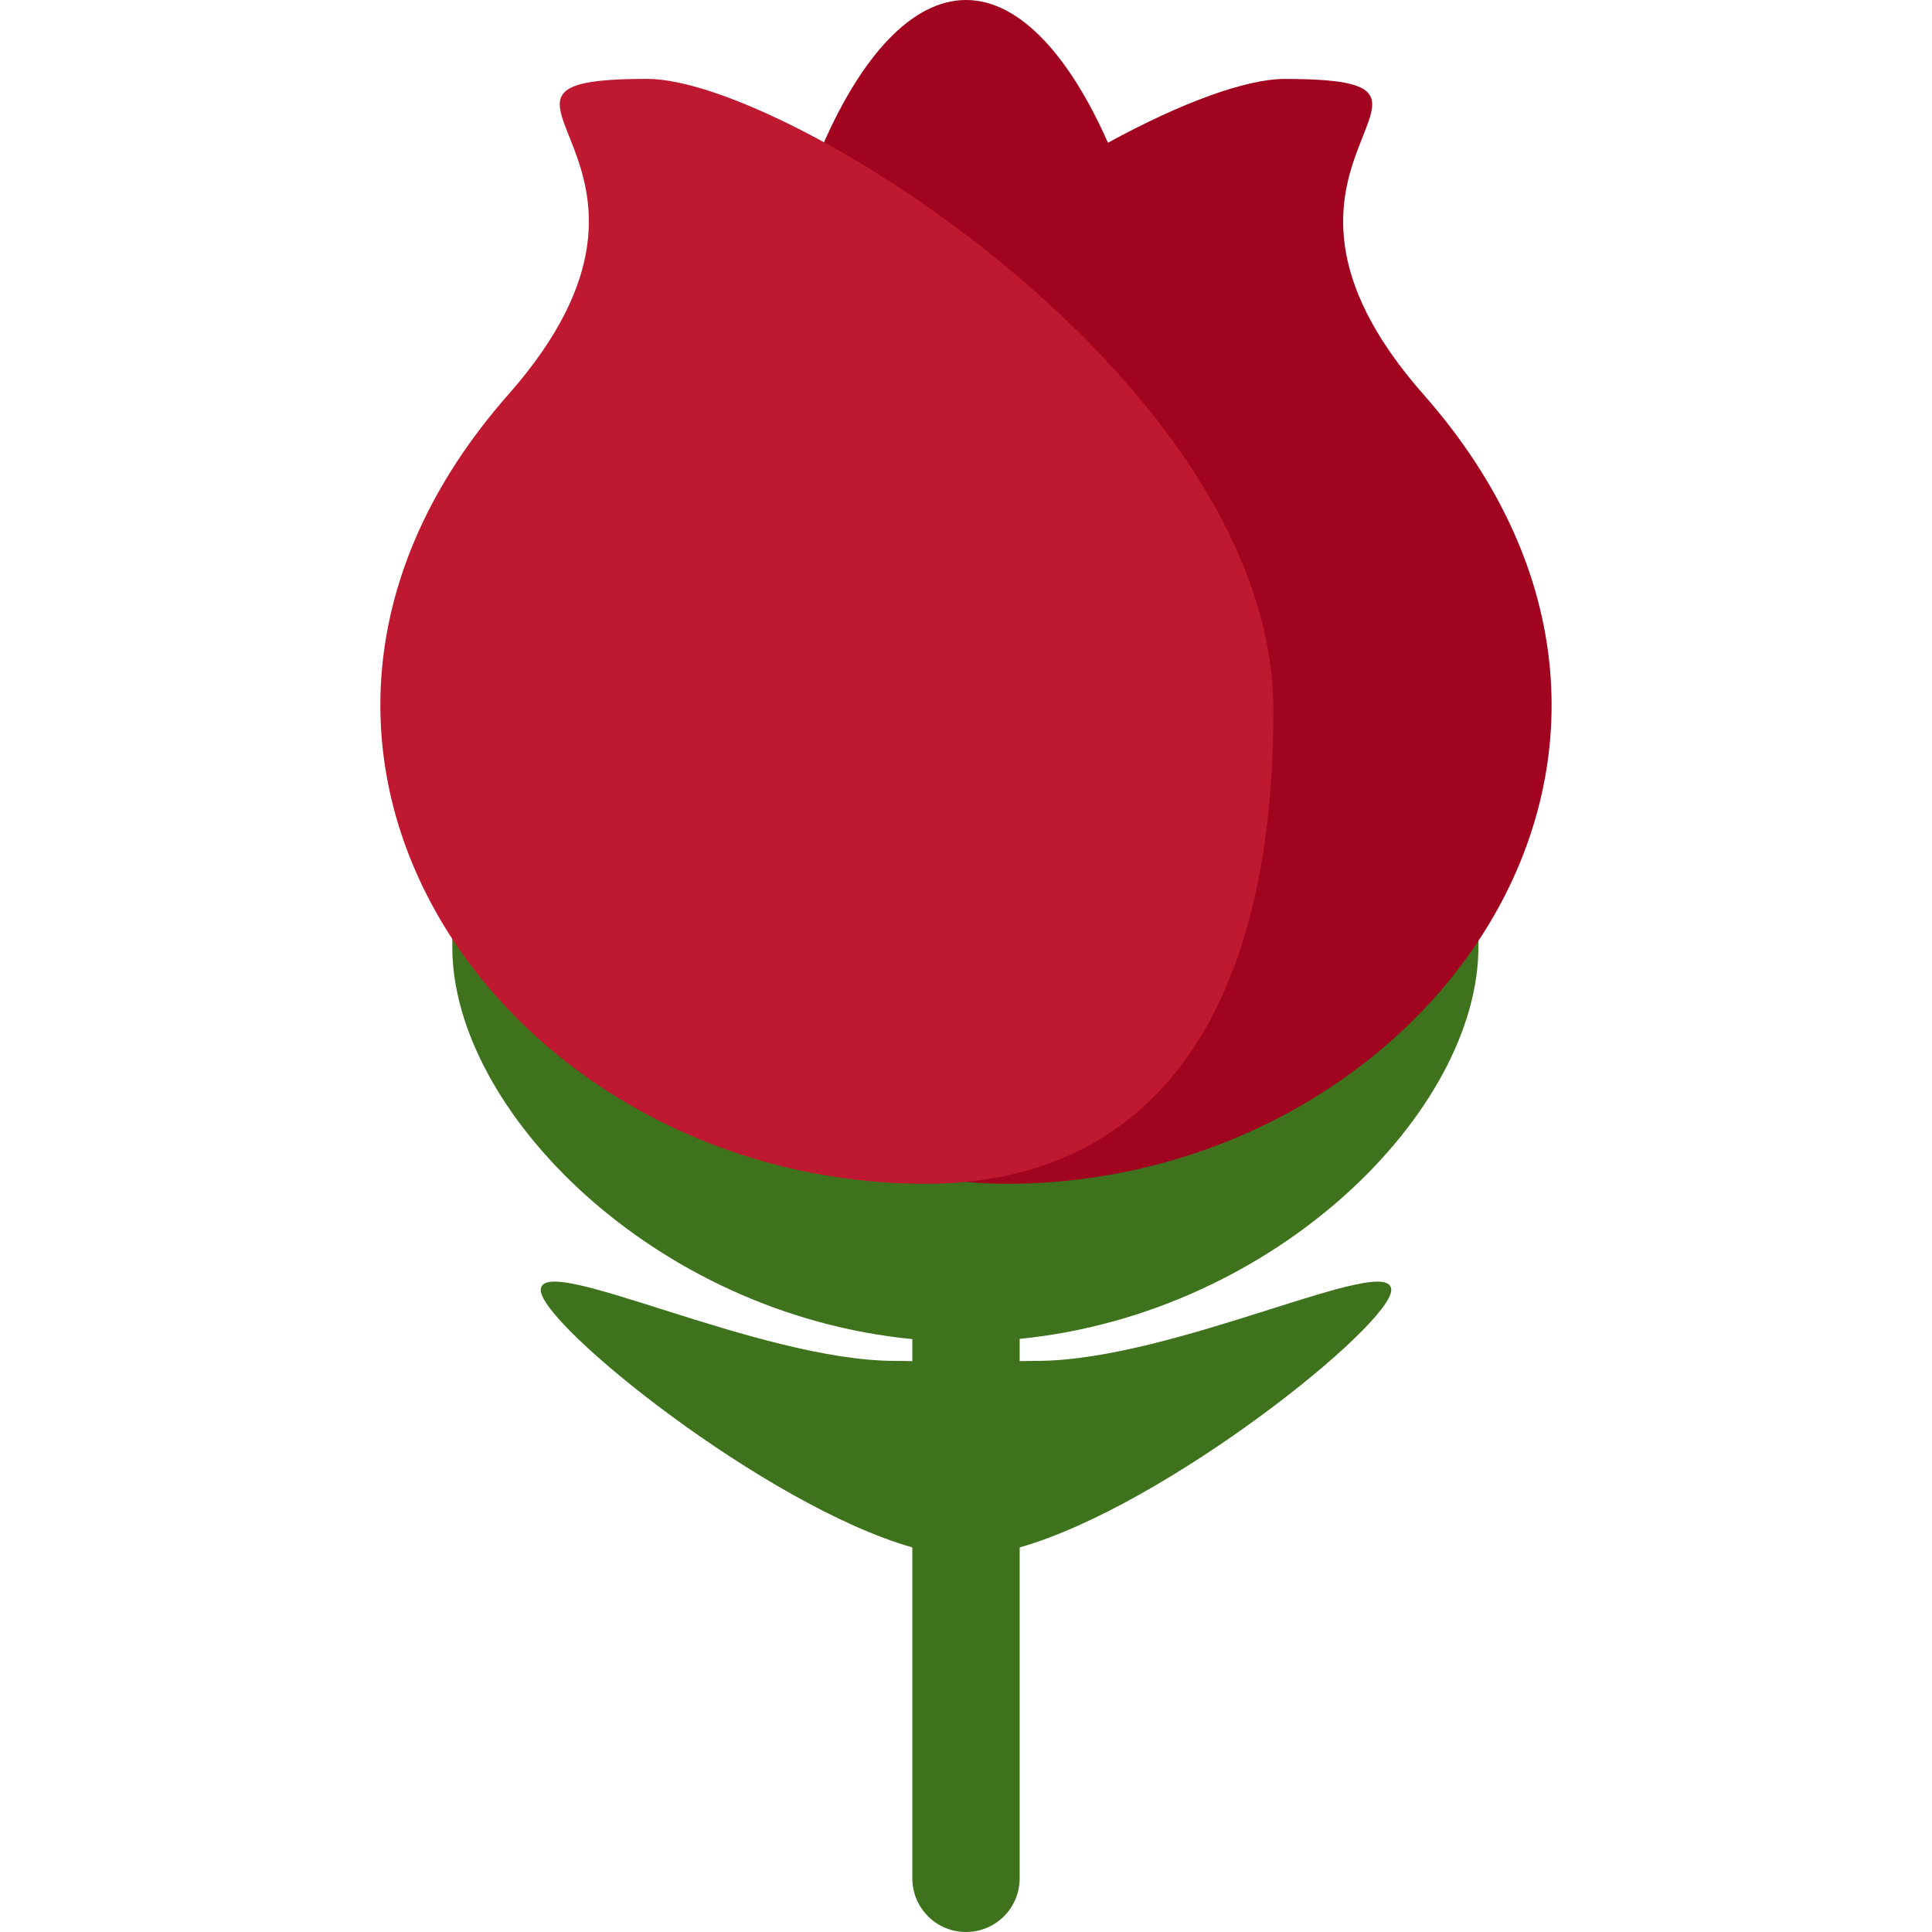
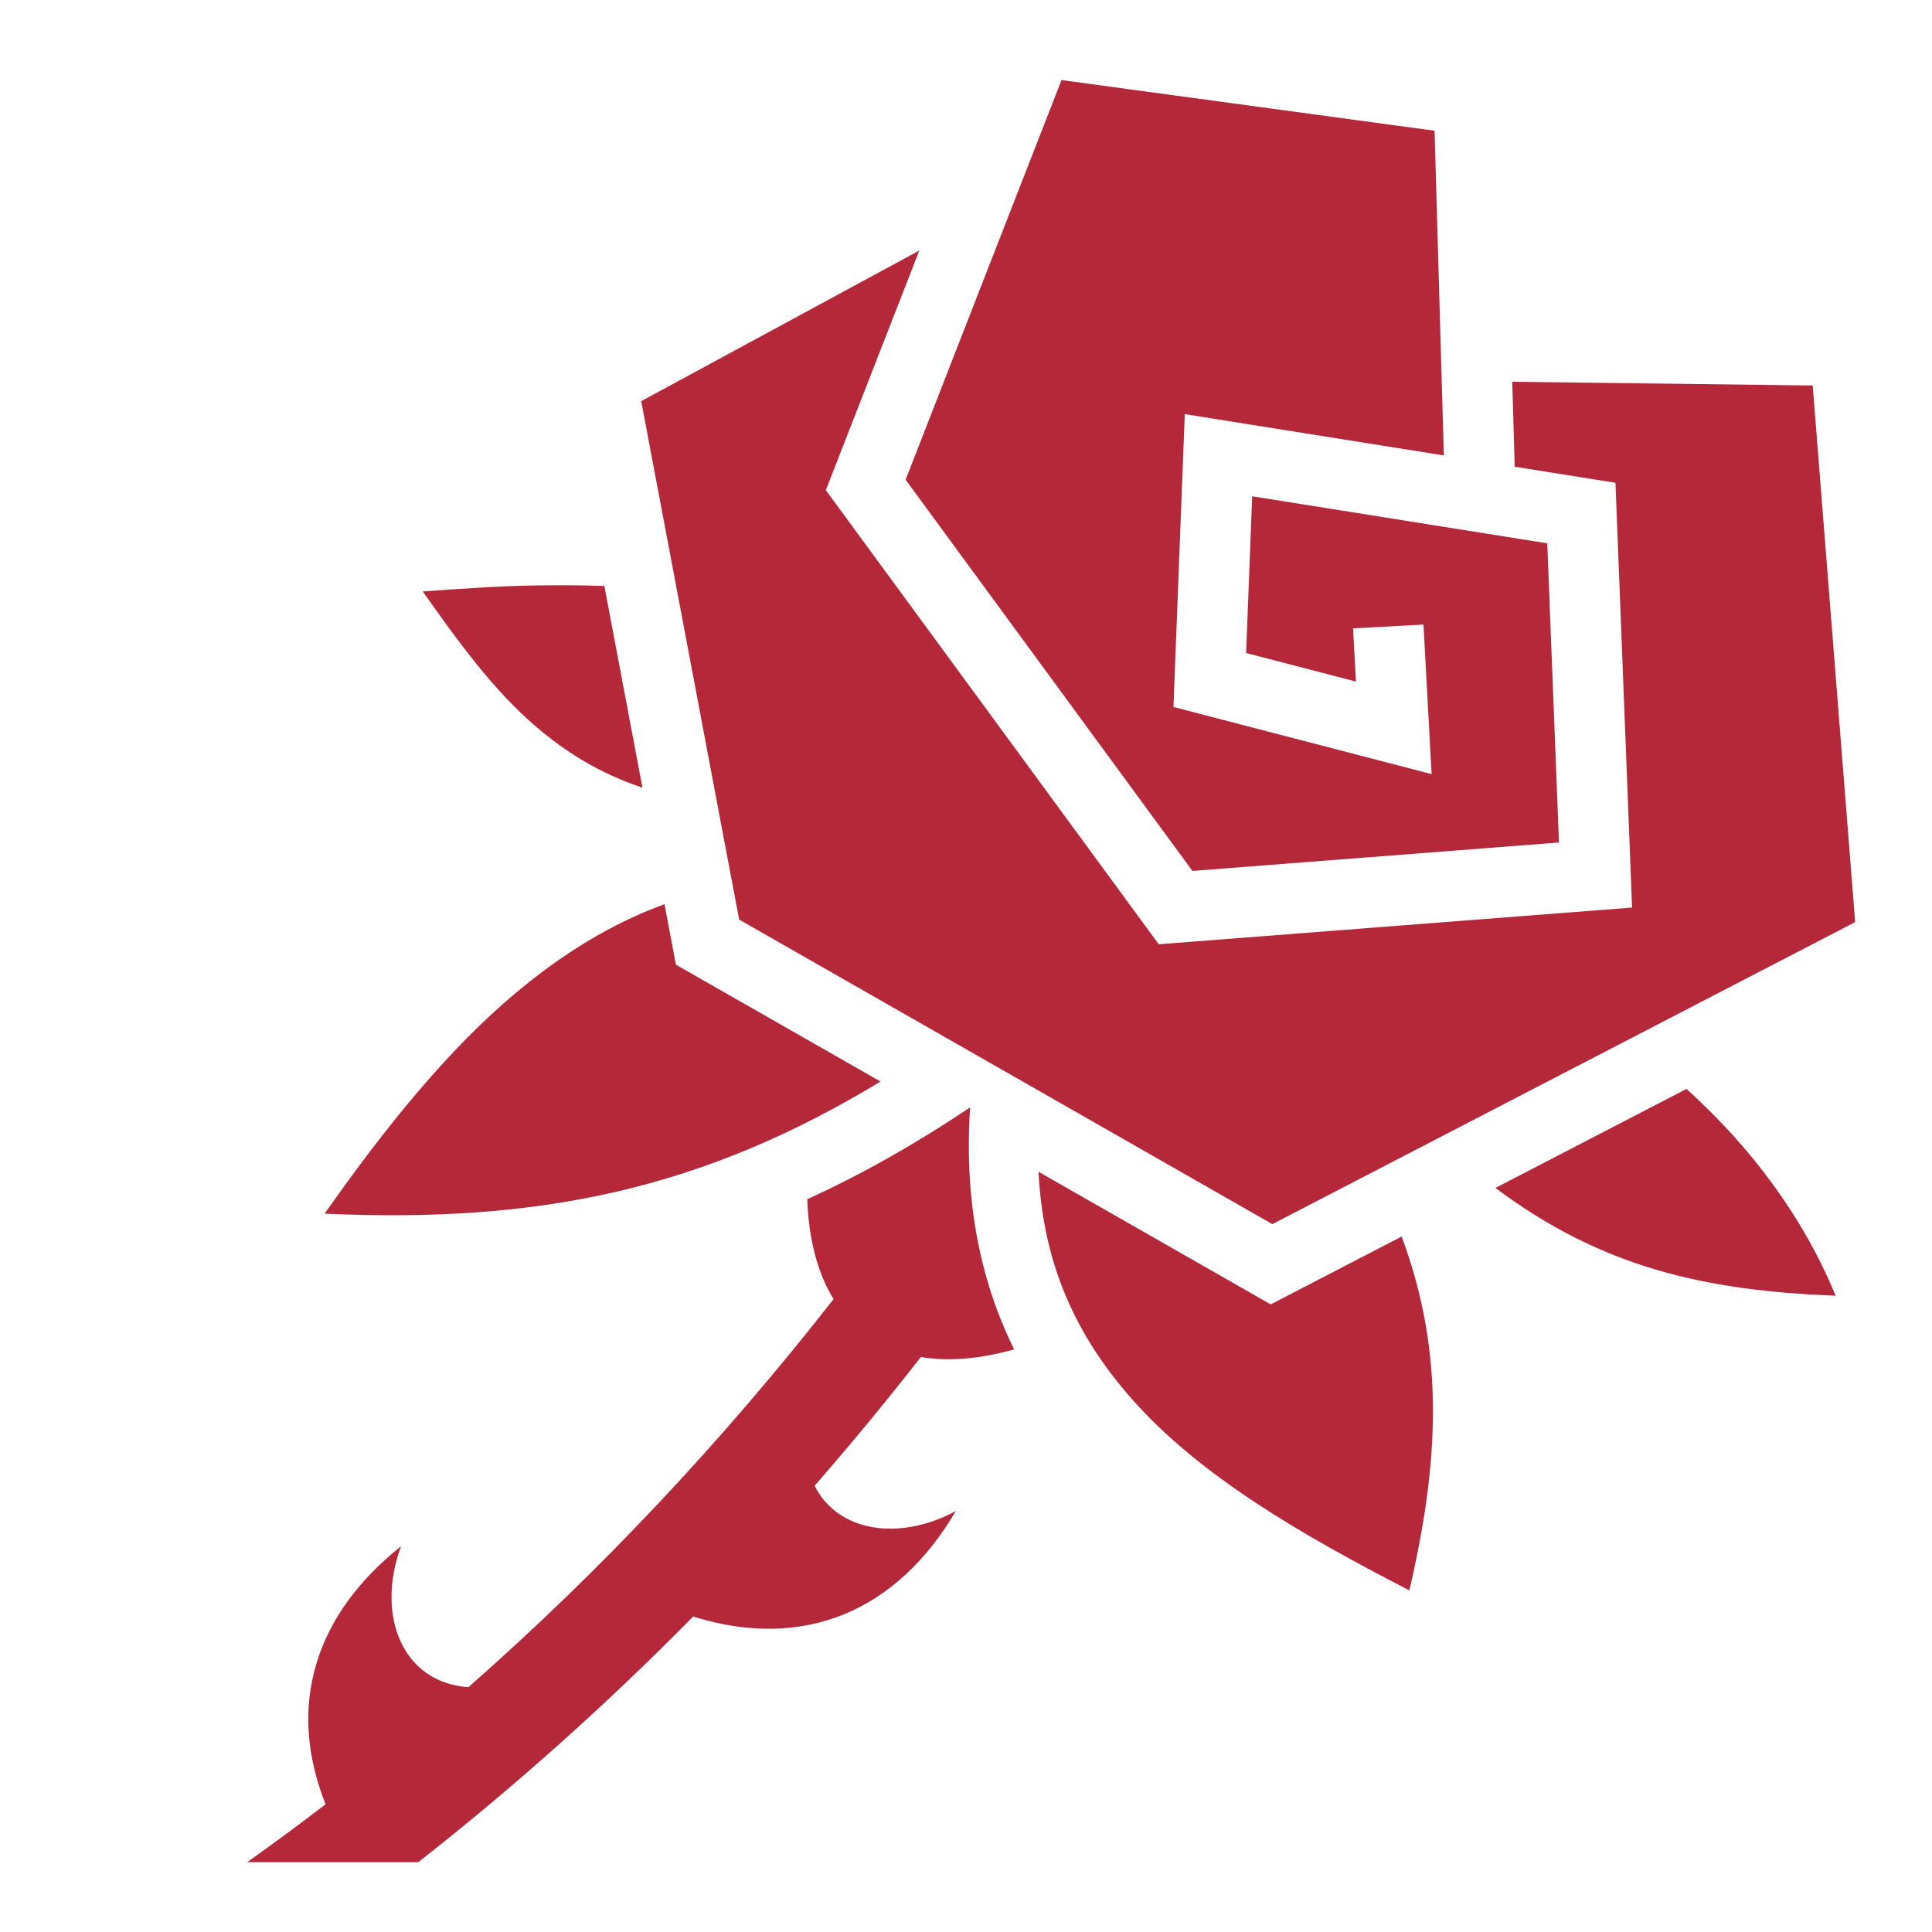
- <svg xmlns="http://www.w3.org/2000/svg" viewBox="0 0 36 36">
-   <path fill="#3E721D" d="M19.32 25.358c-.113 0-.217.003-.32.005v-.415c4.805-.479 8.548-4.264 8.548-7.301 0-3.249 0 1.47-9.562 1.47-9.558 0-9.558-4.719-9.558-1.47 0 3.043 3.757 6.838 8.572 7.305v.411c-.104-.002-.207-.005-.321-.005-2.553 0-6.603-2.05-6.603-1.32 0 .646 4.187 4.017 6.924 4.796V35c0 .553.447 1 1 1s1-.447 1-1v-6.166c2.738-.779 6.924-4.15 6.924-4.796 0-.729-4.05 1.32-6.604 1.32z" />
-   <path fill="#A0041E" d="M26.527 7.353c-3.887-4.412 1.506-5.882-2.592-5.882-.713 0-1.921.44-3.29 1.189C19.951 1.088 19.023 0 18 0c-2.05 0-3.726 4.342-3.873 8.269-1.108 1.543-1.855 3.235-1.855 4.966 0 6.092 2.591 8.823 6.479 8.823 7.776.001 13.644-8.047 7.776-14.705z" />
-   <path fill="#BE1931" d="M23.728 13.235c0 6.092-2.59 8.823-6.48 8.823-7.776 0-13.643-8.048-7.776-14.706C13.361 2.94 7.967 1.47 12.064 1.47c2.593.001 11.664 5.674 11.664 11.765z" />
+ <svg xmlns="http://www.w3.org/2000/svg" width="1em" height="1em" viewBox="0 0 512 512">
+   <path fill="#B4283A" d="M281.31 21.217L239.997 127.13l76.01 103.673l97.135-7.532l-3.1-79.284l-78.2-12.468l-1.61 41.535l29.11 7.568l-.766-14.1l18.662-1.012l2.15 39.635l-68.41-17.788l3.004-77.61l68.65 10.946l-2.456-86.044l-98.863-13.43zM243.63 66.39l-73.702 39.917L195.885 243.7l141.306 80.704l154.447-80.037l-11.252-142.205l-79.617-.988l.642 22.512l26.705 4.257l4.403 112.57l-125.436 9.727l-88.227-120.338l24.774-63.51zm-93.107 88.706q-4.488-.025-9.054.06c-9.456.174-19.425.853-29.44 1.594c9.427 13.32 18.694 26.165 30.157 35.938c7.894 6.73 16.835 12.308 28.075 16.056l-10.1-53.453q-4.775-.166-9.64-.194zm25.57 84.51c-14.278 5.27-27.16 13.25-39.437 23.55c-17.875 14.995-34.273 35.22-50.625 58.47c56.9 2.6 100.16-6.41 147.316-35.01l-54.223-30.966l-3.03-16.045zm270.854 48.968l-50.64 26.244c27.874 20.83 54.865 27.206 90.162 28.557c-8.76-21.213-22.617-39.484-39.523-54.8zm-189.853 4.895c-14.566 9.75-28.84 17.8-43.156 24.342c.37 10.843 2.813 19.703 6.968 26.47c-29.49 37.69-61.714 72.017-96.78 102.843c-17.584-1.215-24.577-19.137-17.845-37.344c-22.758 18.074-30.427 42.166-20 68.376a716 716 0 0 1-20.78 15.344h45.344c25.65-20.11 49.915-41.82 72.844-65.094c29.485 9.192 54.05-1.51 69.625-27.97c-14.975 8.052-31.217 5.627-37.438-6.686a803 803 0 0 0 28.156-34.125c7.25 1.21 15.586.57 24.72-2.03c-8.863-17.974-13.326-39.19-11.656-64.126zm18.133 17.065c1.205 25.213 10.463 44.01 24.648 60.12c17.914 20.346 44.73 35.942 73.625 50.814c7.79-33.575 9.555-62.664-2.05-93.77l-34.692 17.978z" />
</svg>
